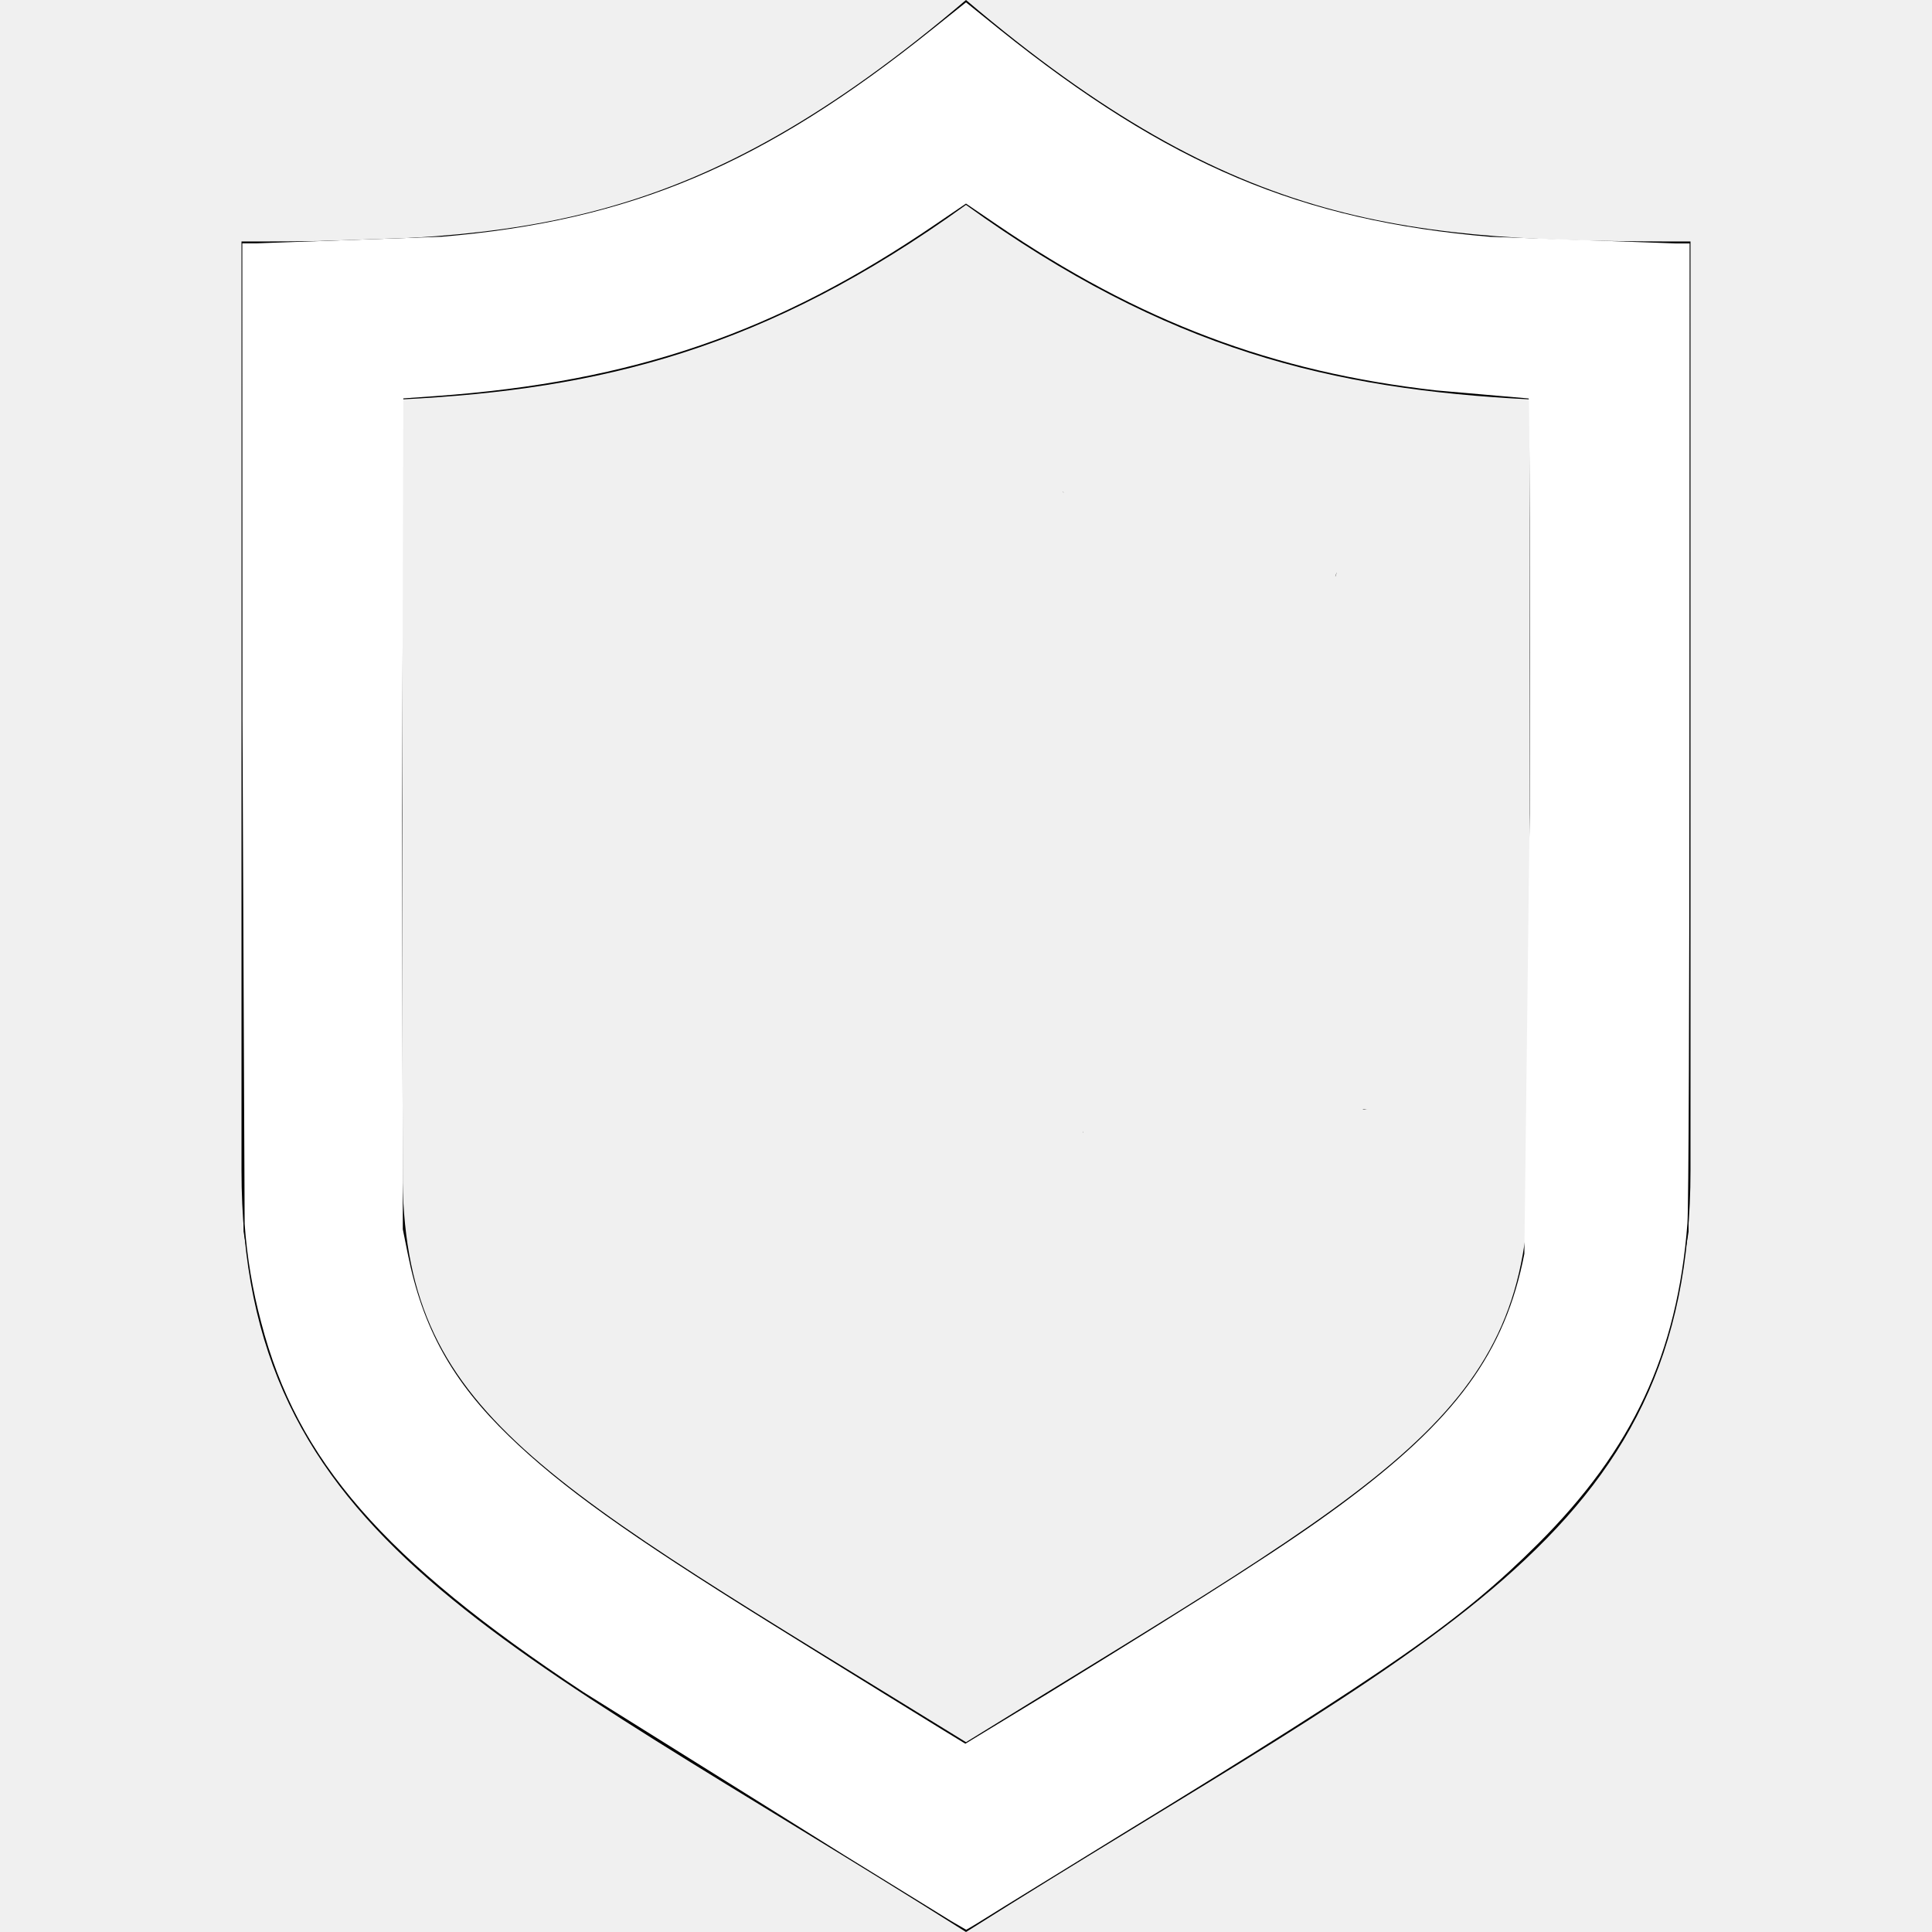
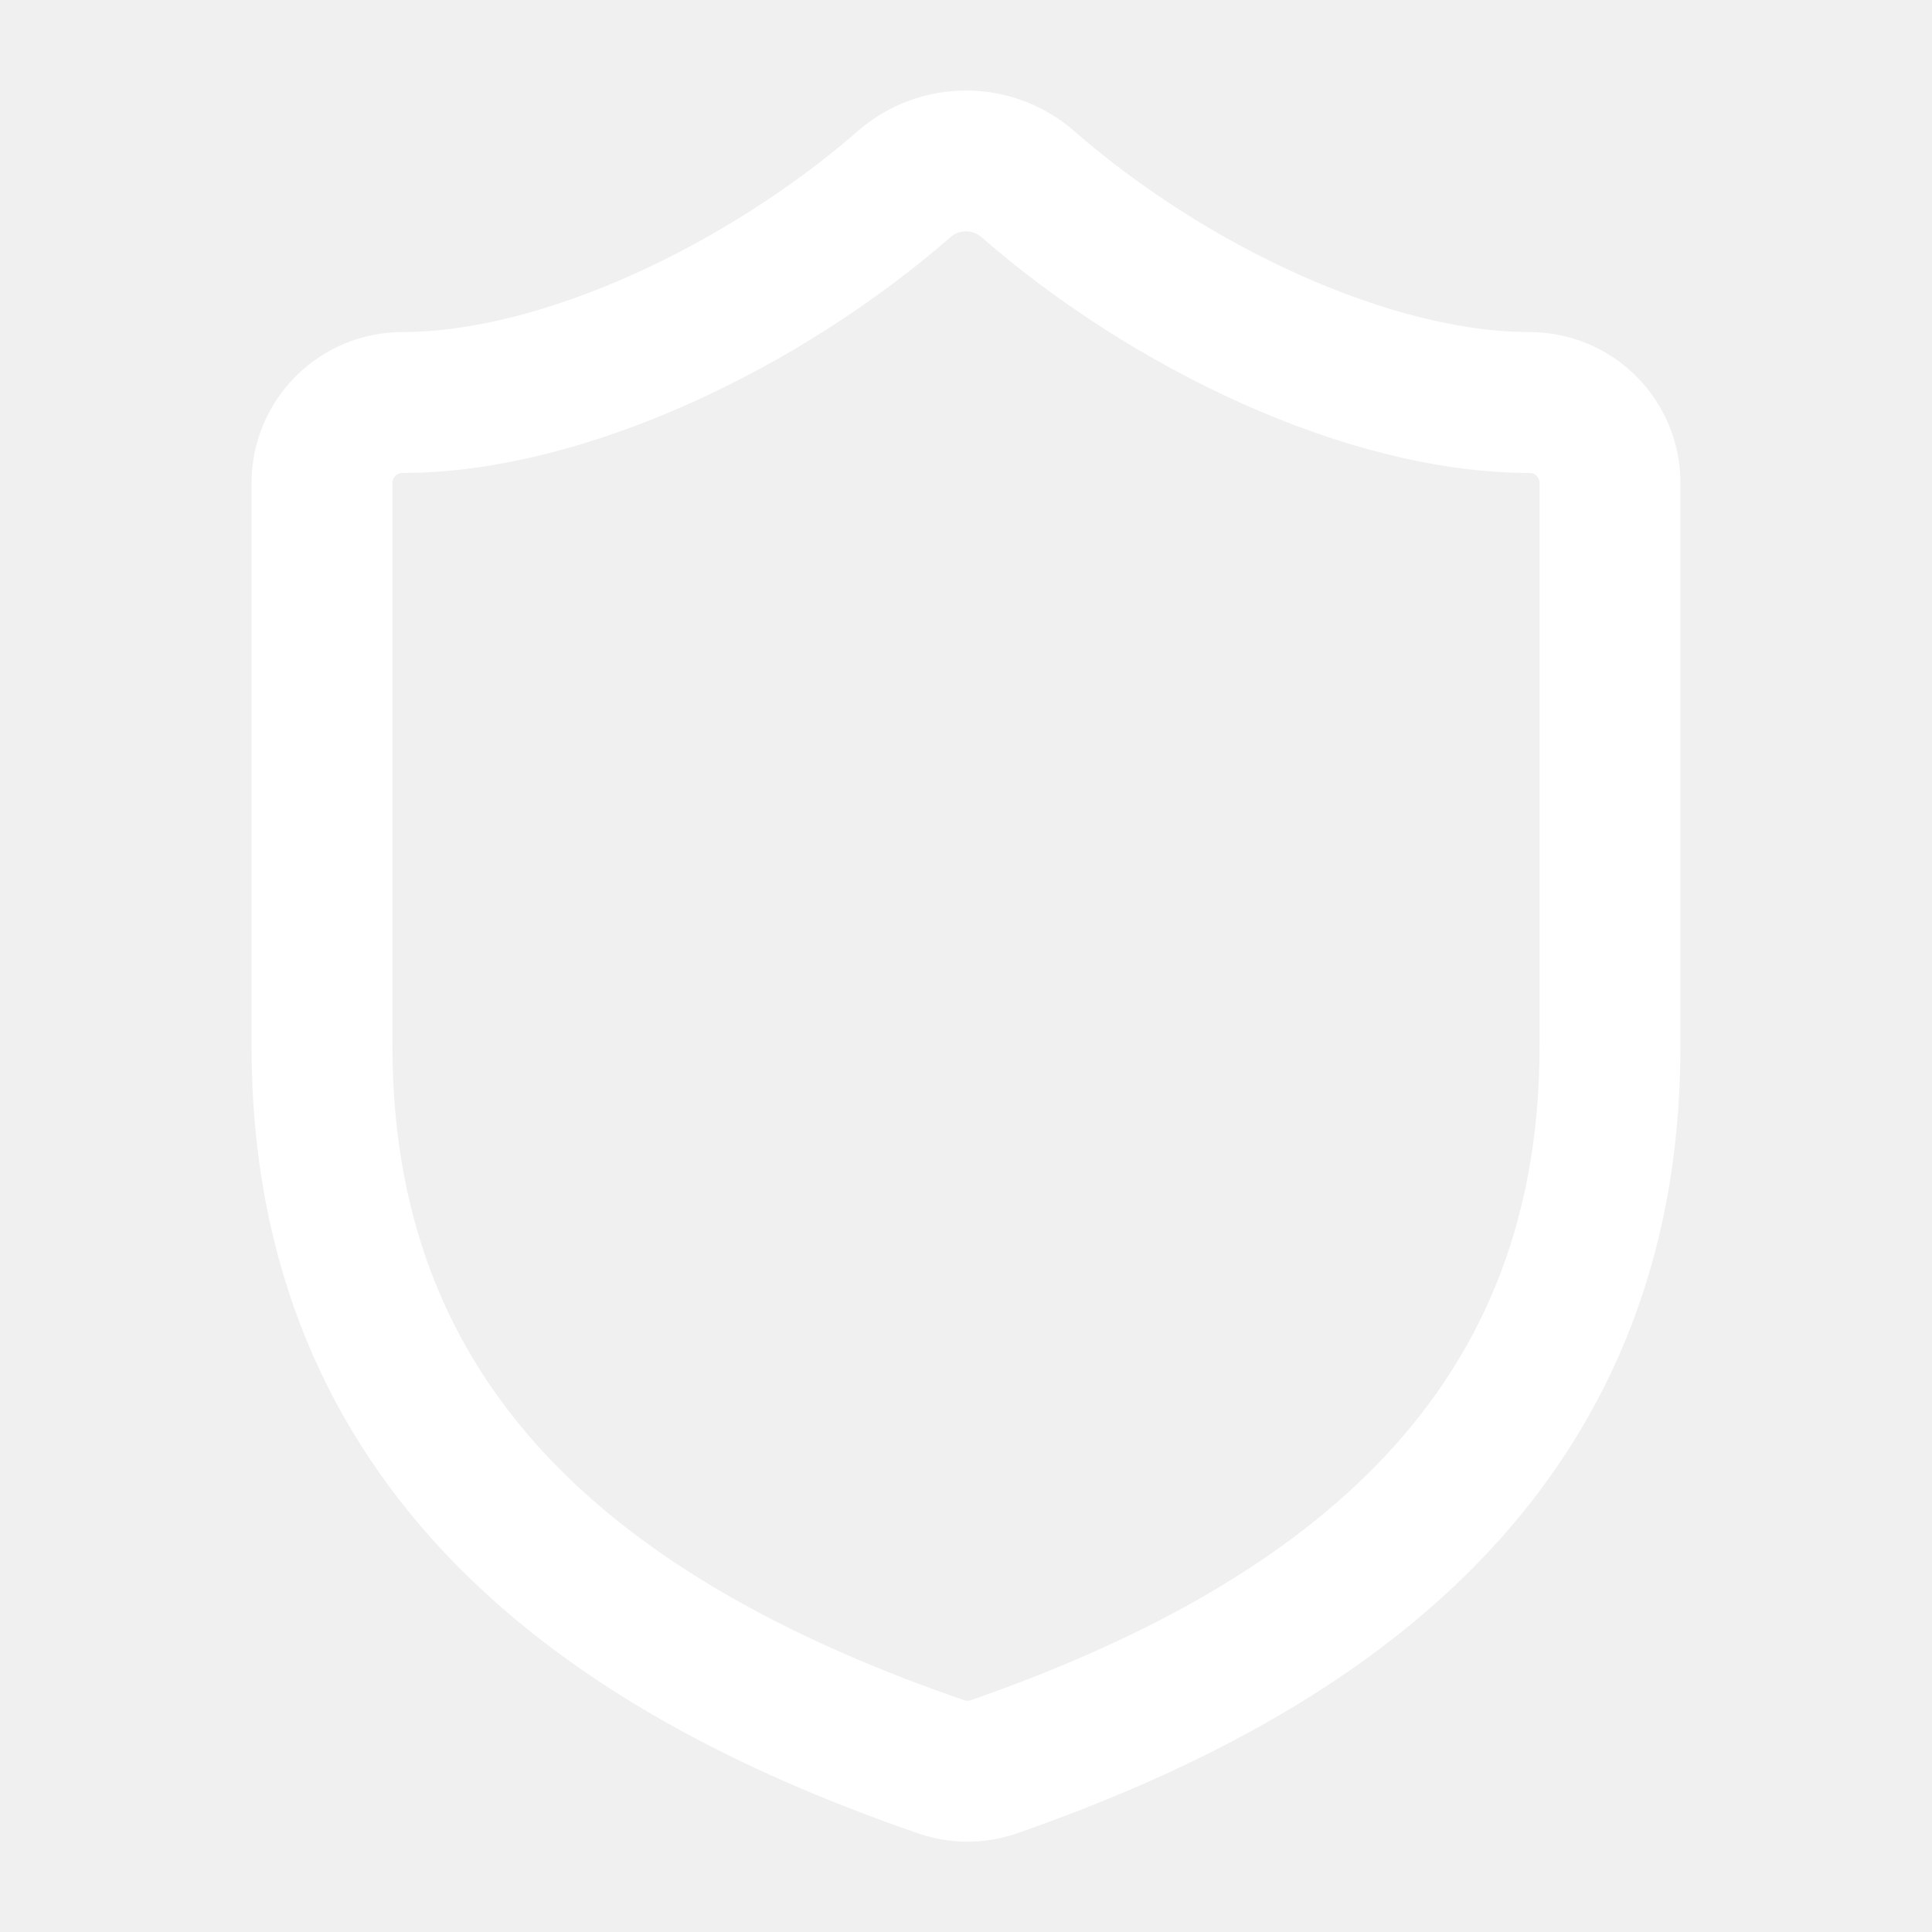
- <svg xmlns="http://www.w3.org/2000/svg" viewBox="0 0 24 24">
-   <path d="M12 0C8.629 2.866 6.516 3 3 3v11.535c0 4.603 3.203 5.804 9 9.465 5.797-3.661 9-4.862 9-9.465V3c-3.516 0-5.629-.134-9-3zm0 2.545c2.5 1.805 4.554 2.292 7 2.416v9.574c0 3.042-1.687 3.826-7 7.107-5.31-3.277-7-4.065-7-7.107V4.961c2.446-.124 4.5-.611 7-2.416zm1.197 3.563c.006.004.012.008.018.012-.002-.005-.011-.01-.018-.012zm3.408 1.006c.005-.016-.013.029-.018.045h.002c.003-.005 0 .007.016-.045zm.32 6.662c.016.007.04.009.064.01-.019 0-.048-.013-.064-.01zm-3.471.273c-.001.008-.001.016-.002.023h.002c0-.007 0-.017 0-.023z" />
-   <use href="#B" fill="#ececec" fill-opacity=".003" />
-   <g fill="#333">
-     <use href="#B" fill-opacity=".003" />
-     <use href="#B" fill-opacity=".003" />
-   </g>
-   <use href="#B" />
-   <path d="M12 .029l-.42.336C9.484 2.046 7.835 2.743 5.484 2.941l-2.303.082H3.01l.002 5.918.027 6.262a6.47 6.47 0 0 0 .205 1.223c.445 1.715 1.522 2.952 4 4.592l3.25 2.031 1.32.814.188.109c.008 0 .224-.132.48-.293l1.455-.896c3.356-2.053 4.21-2.65 5.17-3.607 1.176-1.174 1.729-2.358 1.855-3.98.015-.198.025-2.769.025-6.254l.002-5.918h-.172l-2.303-.082c-2.355-.2-4.001-.896-6.096-2.576zm0 2.5l.379.258c1.773 1.208 3.432 1.834 5.463 2.063l1.148.1c.012 0 .017 2.321.012 5.16l-.066 5.465c-.239 1.229-.851 2.063-2.289 3.125-.645.476-1.509 1.033-3.637 2.342l-1.018.619c-.012-.004-1.68-1.034-2.453-1.516-1.735-1.08-2.562-1.672-3.213-2.301-.709-.685-1.076-1.347-1.26-2.266l-.062-.307-.008-5.162.014-5.16c.012 0 .195-.014.406-.029 2.451-.177 4.234-.79 6.205-2.133z" fill="#fff" />
-   <defs>
-     <path id="B" d="M12 .029l-.436.35C9.5 2.039 7.83 2.742 5.484 2.941l-2.303.082H3.01l.008 6.139.008 6.137.063.385c.349 2.163 1.377 3.49 4.115 5.307l2.818 1.766 1.566.965.428.24c.017-.006.265-.156.551-.334l1.729-1.064c2.957-1.813 3.819-2.414 4.738-3.303 1.092-1.057 1.639-2.097 1.879-3.576l.063-.385.008-6.135.008-6.133-.68-.018c-1.866-.045-2.679-.126-3.615-.361-1.446-.363-2.726-1.046-4.252-2.268zm0 2.498l.295.203c1.501 1.034 2.926 1.654 4.502 1.957.657.126.997.168 2.002.248l.213.018-.01 5.16-.008 5.158-.061.313c-.294 1.522-1.139 2.444-3.771 4.119l-1.904 1.186-1.264.771c-.029-.008-2.778-1.715-3.285-2.039-2.513-1.607-3.342-2.524-3.643-4.033l-.062-.316-.008-5.158-.008-5.158.186-.018.42-.031a18.13 18.13 0 0 0 1.416-.178c1.684-.311 3.095-.906 4.611-1.943z" />
-   </defs>
+ <svg xmlns="http://www.w3.org/2000/svg" width="24" height="24" viewBox="0 0 24 24" fill="none" stroke="#ffffff" stroke-width="1.75" stroke-linecap="round" stroke-linejoin="round">
+   <path d="M20 13c0 5-3.5 7.5-7.66 8.95a1 1 0 0 1-.67-.01C7.5 20.5 4 18 4 13V6a1 1 0 0 1 1-1c2 0 4.5-1.2 6.24-2.72a1.17 1.17 0 0 1 1.52 0C14.51 3.81 17 5 19 5a1 1 0 0 1 1 1z" />
</svg>
